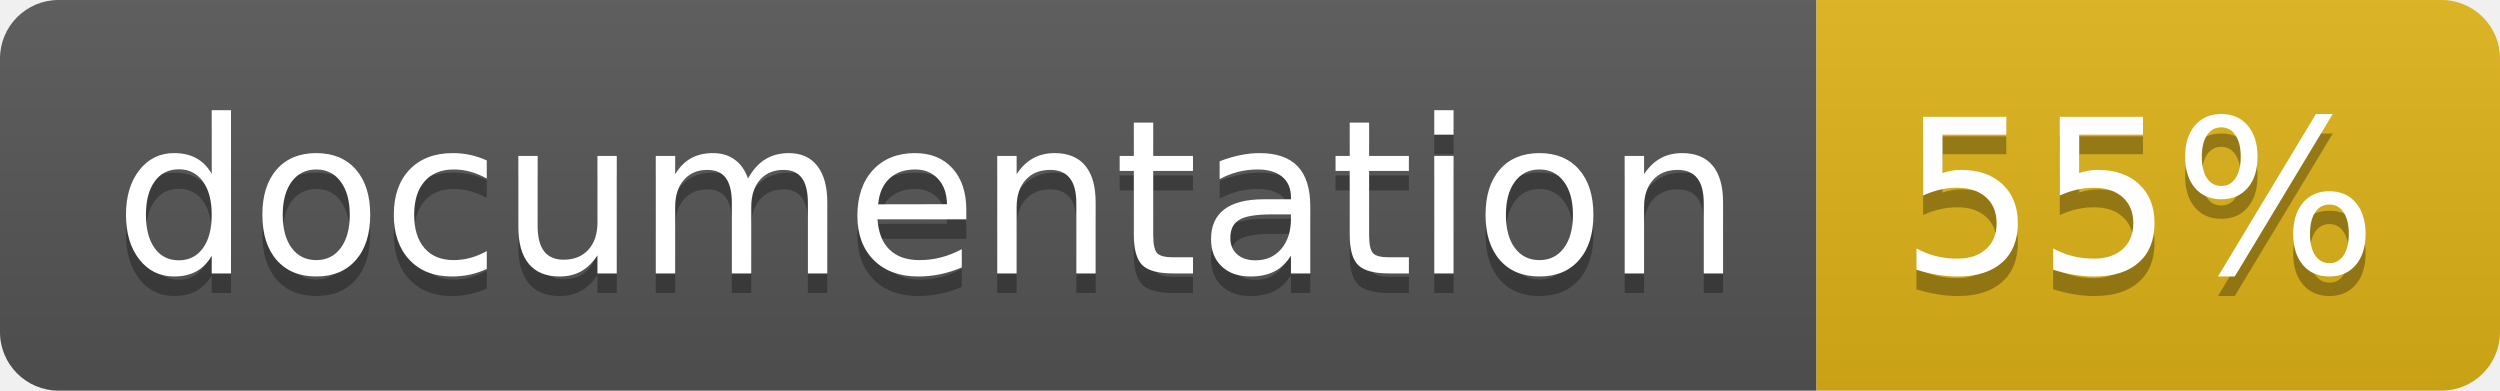
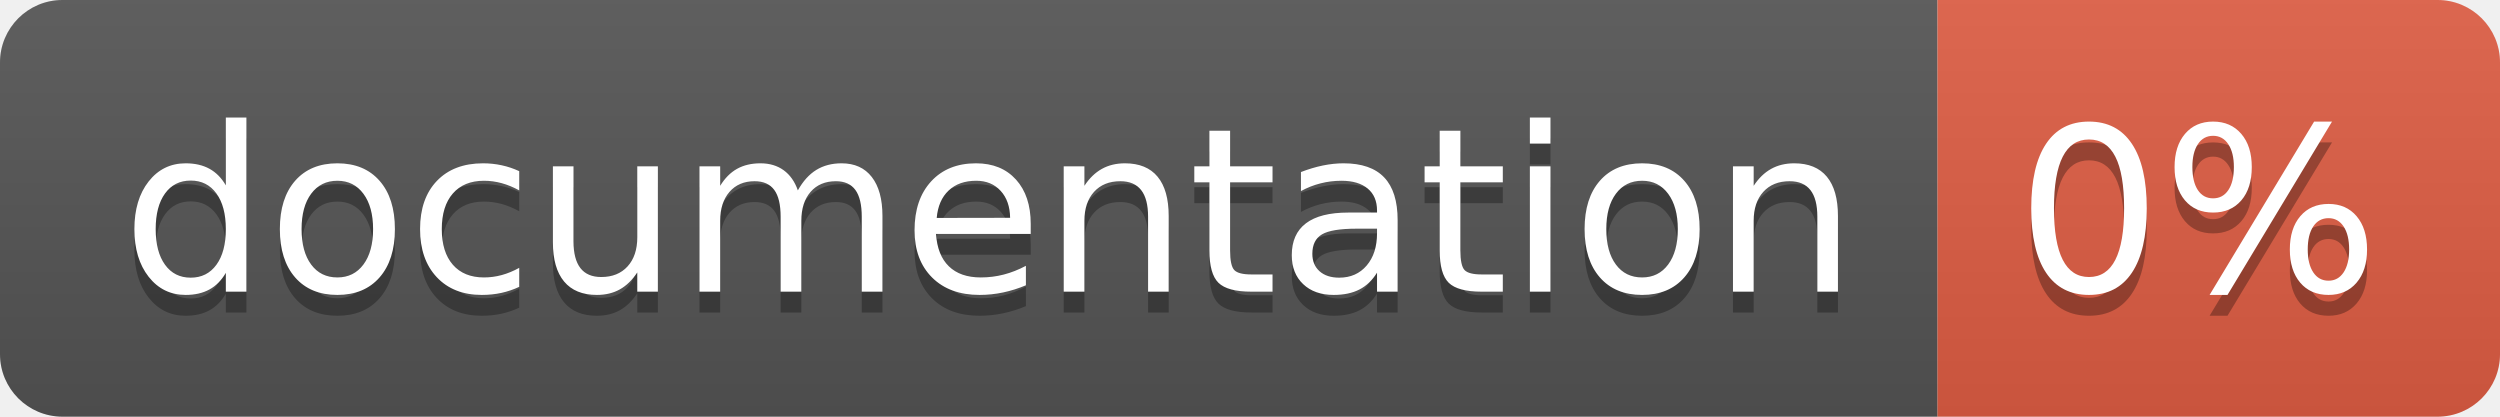
- <svg xmlns="http://www.w3.org/2000/svg" width="128" height="20">
+ <svg xmlns="http://www.w3.org/2000/svg" width="120" height="20">
  <linearGradient id="b" x2="0" y2="100%">
    <stop offset="0" stop-color="#bbb" stop-opacity=".1" />
    <stop offset="1" stop-opacity=".1" />
  </linearGradient>
  <clipPath id="a">
-     <rect width="128" height="20" rx="3" fill="#fff" />
+     <rect width="120" height="20" rx="3" fill="#fff" />
  </clipPath>
  <g clip-path="url(#a)">
    <path fill="#555" d="M0 0h93v20H0z" />
-     <path fill="#dfb317" d="M93 0h35v20H93z" />
-     <path fill="url(#b)" d="M0 0h128v20H0z" />
+     <path fill="#e05d44" d="M93 0h27v20H93z" />
+     <path fill="url(#b)" d="M0 0h120v20H0z" />
  </g>
  <g fill="#fff" text-anchor="middle" font-family="DejaVu Sans,Verdana,Geneva,sans-serif" font-size="110">
    <text x="475" y="150" fill="#010101" fill-opacity=".3" transform="scale(.1)" textLength="830">
      documentation
    </text>
    <text x="475" y="140" transform="scale(.1)" textLength="830">
      documentation
    </text>
-     <text x="1095" y="150" fill="#010101" fill-opacity=".3" transform="scale(.1)" textLength="250">
-       55%
+     <text x="1055" y="150" fill="#010101" fill-opacity=".3" transform="scale(.1)" textLength="170">
+       0%
    </text>
-     <text x="1095" y="140" transform="scale(.1)" textLength="250">
-       55%
+     <text x="1055" y="140" transform="scale(.1)" textLength="170">
+       0%
    </text>
  </g>
</svg>
